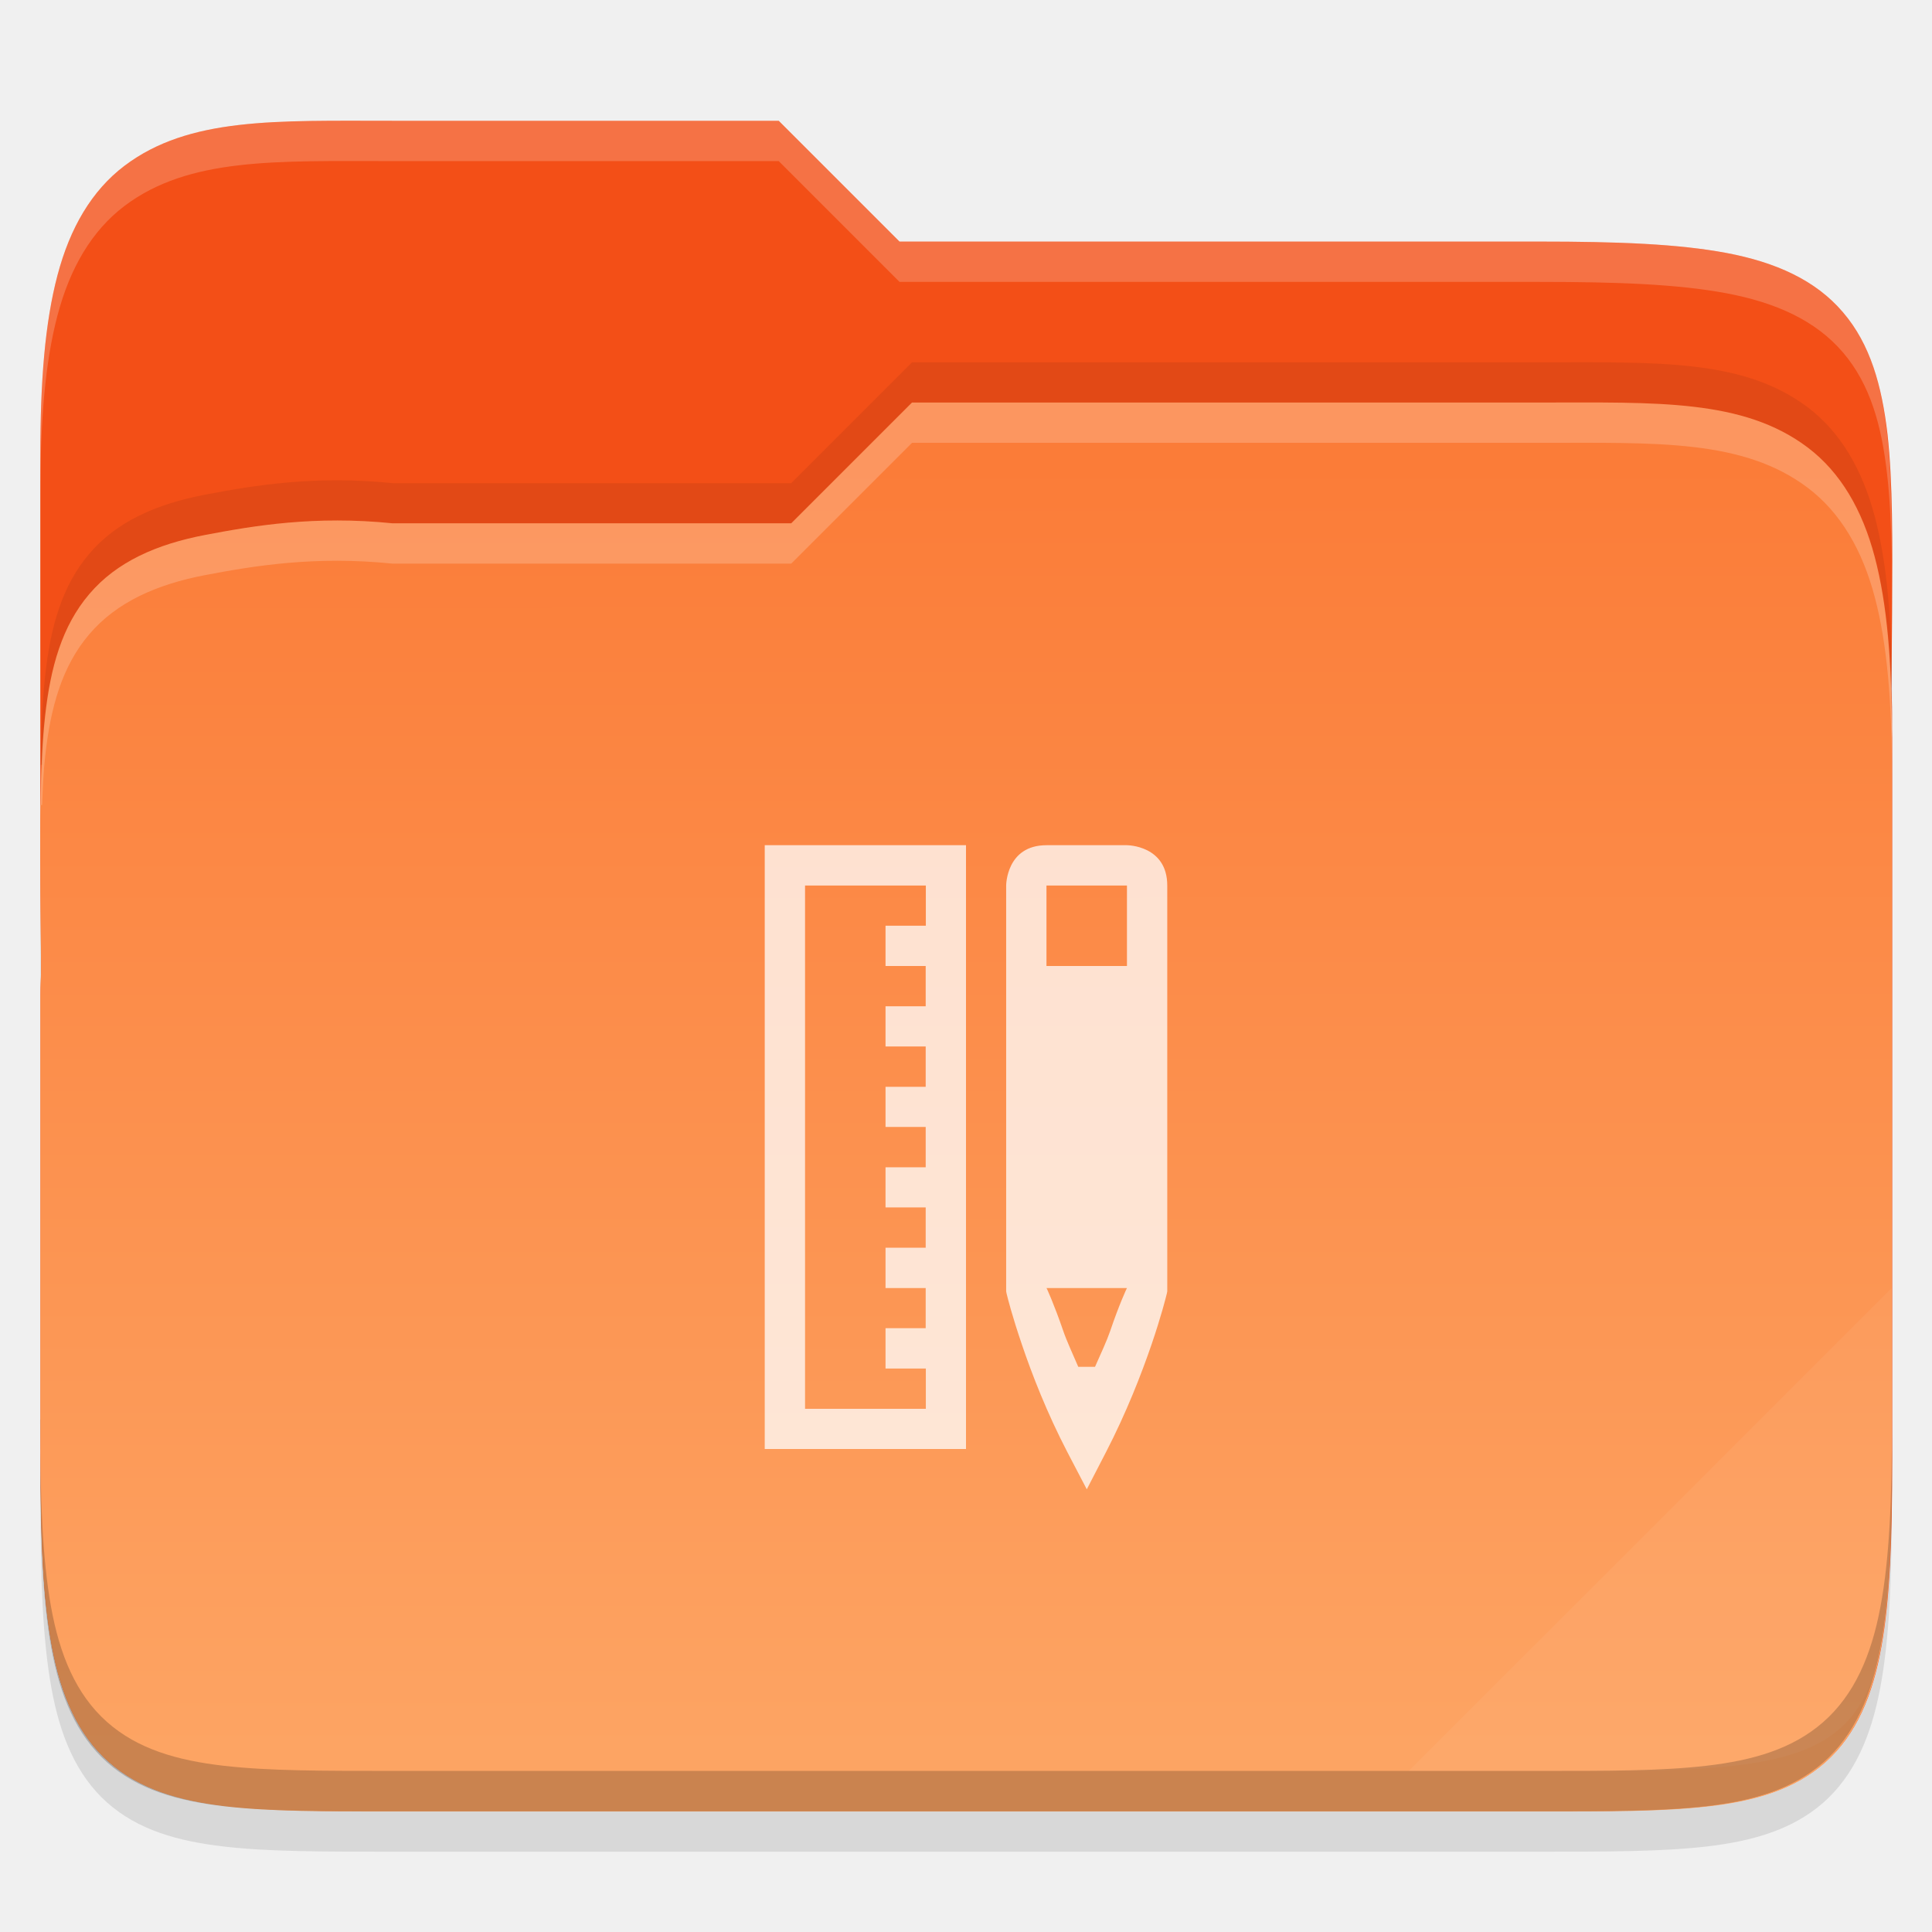
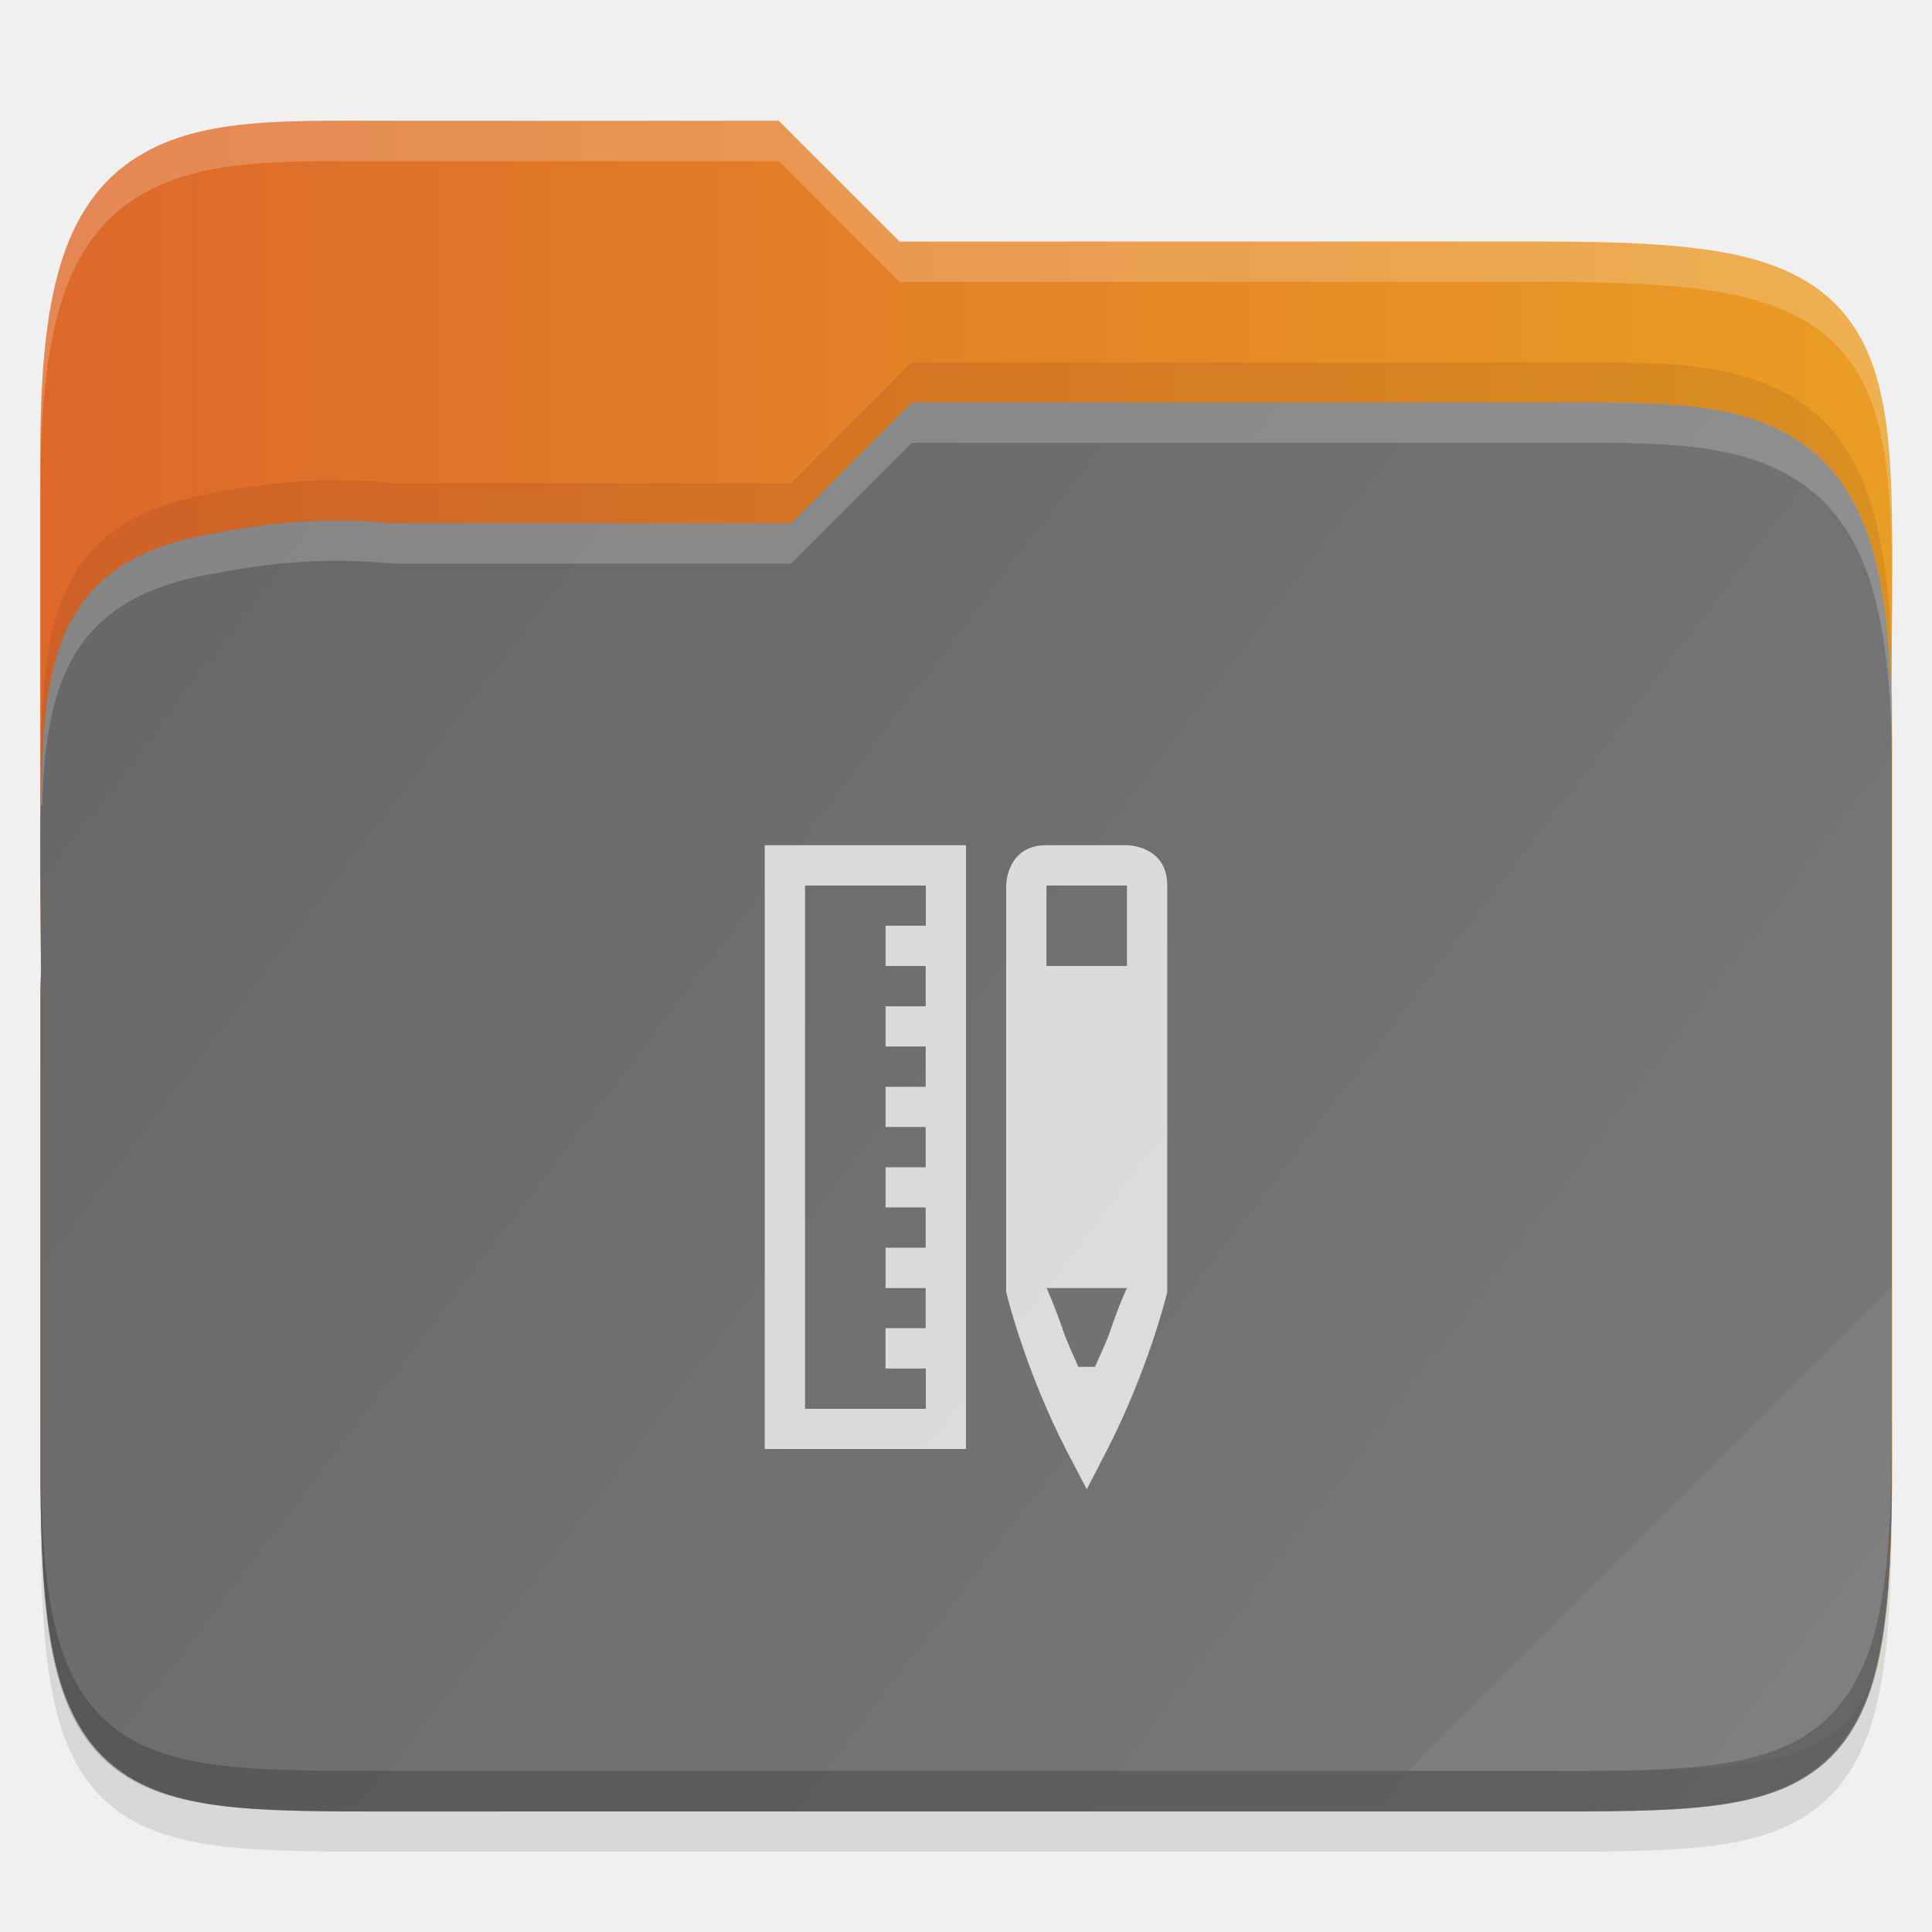
<svg xmlns="http://www.w3.org/2000/svg" xmlns:xlink="http://www.w3.org/1999/xlink" width="48" height="48" viewBox="0 0 12.7 12.7" version="1.1" id="svg2919">
  <defs id="defs2916">
-     <linearGradient xlink:href="#linearGradient1160" id="linearGradient1162" x1="33.064" y1="11.499" x2="33.068" y2="43.499" gradientUnits="userSpaceOnUse" gradientTransform="matrix(0.2645833,0,0,0.2645833,-0.01691163,4.5999285e-4)" />
-     <linearGradient id="linearGradient1160">
-       <stop style="stop-color:#fb7c38;stop-opacity:1;" offset="0" id="stop1156" />
-       <stop style="stop-color:#fda463;stop-opacity:1" offset="1" id="stop1158" />
+     <linearGradient xlink:href="#linearGradient957" id="linearGradient857" x1="0.265" y1="6.35" x2="12.437" y2="6.35" gradientUnits="userSpaceOnUse" />
+     <linearGradient id="linearGradient957">
+       <stop style="stop-color:#dd682a;stop-opacity:1" offset="0" id="stop953" />
+       <stop style="stop-color:#ea9d24;stop-opacity:1" offset="1" id="stop955" />
+     </linearGradient>
+     <linearGradient xlink:href="#linearGradient1579" id="linearGradient1581" x1="0.265" y1="2.646" x2="12.435" y2="11.906" gradientUnits="userSpaceOnUse" />
+     <linearGradient id="linearGradient1579">
+       <stop style="stop-color:#666666;stop-opacity:1;" offset="0" id="stop1575" />
+       <stop style="stop-color:#7a7a7a;stop-opacity:1" offset="1" id="stop1577" />
    </linearGradient>
  </defs>
  <path d="m 2.58,1.059 c -0.767,0 -1.336,-0.025 -1.761,0.296 -0.215,0.163 -0.358,0.408 -0.44,0.719 -0.082,0.31 -0.113,0.692 -0.113,1.188 v 2.489 0.865 3.246 c 0,0.517 0.014,0.911 0.071,1.229 0.057,0.319 0.165,0.578 0.367,0.758 0.202,0.18 0.464,0.254 0.766,0.289 0.302,0.035 0.66,0.034 1.111,0.034 H 10.121 c 0.442,0 0.796,5.3e-4 1.097,-0.034 0.3,-0.035 0.562,-0.109 0.766,-0.287 0.204,-0.179 0.316,-0.437 0.376,-0.757 0.06,-0.319 0.076,-0.714 0.076,-1.231 V 4.956 c 0,-0.068 -0.003,-0.113 -0.004,-0.16 v -0.003 l 0.004,-0.496 C 12.439,3.818 12.44,3.437 12.405,3.118 12.37,2.8 12.295,2.528 12.115,2.317 11.935,2.105 11.672,1.989 11.35,1.928 11.03,1.867 10.635,1.853 10.121,1.853 H 5.913 l -0.794,-0.794 z" style="color:#000000;font-variant-ligatures:normal;font-variant-position:normal;font-variant-caps:normal;font-variant-numeric:normal;font-variant-alternates:normal;font-feature-settings:normal;text-indent:0;text-decoration-line:none;text-decoration-style:solid;text-decoration-color:#000000;text-transform:none;text-orientation:mixed;dominant-baseline:auto;white-space:normal;shape-padding:0;opacity:0.1;isolation:auto;mix-blend-mode:normal;solid-color:#000000;fill:#000000;stroke-width:0.265;color-rendering:auto;image-rendering:auto;shape-rendering:auto" id="path2471" />
-   <path id="rect1262" style="fill:#f34f17;fill-opacity:1;stroke-width:0.265;stroke-linecap:round;stroke-linejoin:round" d="m 2.579,0.794 c -0.767,0 -1.336,-0.025 -1.761,0.296 -0.215,0.163 -0.358,0.408 -0.44,0.719 -0.082,0.31 -0.113,0.692 -0.113,1.188 v 2.295 h 0.002 c -0.003,0.181 -0.002,0.374 -5.292e-4,0.592 l 0.004,0.496 v 0.003 c -5.292e-4,0.047 -0.004,0.092 -0.004,0.16 v 3.053 c 0,0.517 0.016,0.912 0.076,1.231 0.06,0.32 0.172,0.578 0.376,0.757 0.203,0.178 0.465,0.252 0.766,0.287 0.3,0.035 0.655,0.034 1.097,0.034 h 7.542 c 0.451,0 0.809,7.41e-4 1.111,-0.034 0.302,-0.035 0.564,-0.109 0.766,-0.289 0.202,-0.18 0.31,-0.439 0.367,-0.758 0.057,-0.318 0.071,-0.712 0.071,-1.229 V 8.467 7.337 4.849 c 0,-0.021 -9.26e-4,-0.038 -10e-4,-0.058 v -0.099 c 0,-0.068 -0.003,-0.113 -0.004,-0.16 v -0.003 l 0.004,-0.496 c 0.003,-0.479 0.005,-0.86 -0.03,-1.179 C 12.37,2.535 12.295,2.263 12.115,2.053 11.935,1.841 11.672,1.724 11.35,1.663 11.03,1.603 10.635,1.588 10.121,1.588 H 5.913 l -0.794,-0.794 z" />
+   <path id="rect1262" style="fill:url(#linearGradient857);fill-opacity:1;stroke-width:0.265;stroke-linecap:round;stroke-linejoin:round" d="m 2.579,0.794 c -0.767,0 -1.336,-0.025 -1.761,0.296 C 0.603,1.253 0.46,1.498 0.378,1.809 0.296,2.119 0.265,2.501 0.265,2.997 v 2.295 h 0.002 C 0.264,5.473 0.265,5.666 0.266,5.884 l 0.004,0.496 v 0.003 c -5.292e-4,0.047 -0.004,0.092 -0.004,0.16 v 3.053 c 0,0.517 0.016,0.912 0.076,1.231 0.06,0.32 0.172,0.578 0.376,0.757 0.203,0.178 0.465,0.252 0.766,0.287 0.3,0.035 0.655,0.034 1.097,0.034 h 7.542 c 0.451,0 0.809,7.41e-4 1.111,-0.034 0.302,-0.035 0.564,-0.109 0.766,-0.289 0.202,-0.18 0.31,-0.439 0.367,-0.758 0.057,-0.318 0.071,-0.712 0.071,-1.229 V 8.467 7.337 4.849 c 0,-0.021 -9.26e-4,-0.038 -10e-4,-0.058 v -0.099 c 0,-0.068 -0.003,-0.113 -0.004,-0.16 v -0.003 l 0.004,-0.496 c 0.003,-0.479 0.005,-0.86 -0.03,-1.179 C 12.37,2.535 12.295,2.263 12.115,2.053 11.935,1.841 11.672,1.724 11.35,1.663 11.03,1.603 10.635,1.588 10.121,1.588 H 5.913 l -0.794,-0.794 z" />
  <path d="m 2.579,0.794 c -0.767,0 -1.336,-0.025 -1.761,0.296 -0.215,0.163 -0.358,0.408 -0.44,0.719 -0.082,0.31 -0.113,0.692 -0.113,1.188 V 3.261 c 0,-0.496 0.031,-0.878 0.113,-1.188 0.082,-0.311 0.225,-0.556 0.44,-0.719 C 1.243,1.034 1.812,1.059 2.579,1.059 h 2.54 l 0.794,0.794 H 10.121 c 0.514,0 0.909,0.015 1.229,0.075 0.322,0.061 0.584,0.177 0.765,0.389 0.18,0.211 0.254,0.482 0.29,0.801 0.018,0.159 0.026,0.334 0.03,0.529 0,-0.298 -0.005,-0.57 -0.03,-0.794 C 12.37,2.535 12.295,2.263 12.115,2.053 11.935,1.841 11.672,1.724 11.35,1.663 11.029,1.603 10.635,1.588 10.121,1.588 H 5.913 l -0.794,-0.794 z m 9.854,3.801 -0.003,0.197 v 0.003 c 0,0.047 0.004,0.092 0.004,0.16 V 4.692 c 0,-0.041 0,-0.067 -0.003,-0.096 z" style="color:#000000;font-variant-ligatures:normal;font-variant-position:normal;font-variant-caps:normal;font-variant-numeric:normal;font-variant-alternates:normal;font-feature-settings:normal;text-indent:0;text-decoration-line:none;text-decoration-style:solid;text-decoration-color:#000000;text-transform:none;text-orientation:mixed;dominant-baseline:auto;white-space:normal;shape-padding:0;opacity:0.2;isolation:auto;mix-blend-mode:normal;solid-color:#000000;fill:#ffffff;stroke-width:0.265;color-rendering:auto;image-rendering:auto;shape-rendering:auto" id="path2347" />
-   <path d="m 10.122,2.646 c 0.767,0 1.336,-0.025 1.761,0.296 0.215,0.163 0.358,0.408 0.44,0.719 0.082,0.31 0.113,0.692 0.113,1.188 v 2.489 1.13 1.13 c 0,0.517 -0.014,0.911 -0.071,1.229 -0.057,0.319 -0.165,0.578 -0.367,0.758 -0.202,0.18 -0.464,0.254 -0.766,0.289 -0.302,0.035 -0.66,0.034 -1.111,0.034 H 2.58 c -0.442,0 -0.796,5.29e-4 -1.097,-0.034 C 1.183,11.838 0.921,11.764 0.718,11.585 0.514,11.406 0.402,11.148 0.342,10.828 0.282,10.509 0.266,10.114 0.266,9.597 v -3.053 c 0,-0.068 0.003,-0.113 0.004,-0.16 v -0.003 l -0.004,-0.496 c -0.003,-0.479 -0.005,-0.86 0.03,-1.179 C 0.332,4.387 0.407,4.116 0.587,3.905 0.767,3.693 1.03,3.577 1.351,3.516 1.672,3.455 2.07,3.388 2.581,3.44 h 2.62 l 0.794,-0.794 z" style="color:#000000;font-variant-ligatures:normal;font-variant-position:normal;font-variant-caps:normal;font-variant-numeric:normal;font-variant-alternates:normal;font-feature-settings:normal;text-indent:0;text-decoration-line:none;text-decoration-style:solid;text-decoration-color:#000000;text-transform:none;text-orientation:mixed;dominant-baseline:auto;white-space:normal;shape-padding:0;isolation:auto;mix-blend-mode:normal;solid-color:#000000;fill:url(#linearGradient1162);fill-opacity:1;stroke-width:0.265;color-rendering:auto;image-rendering:auto;shape-rendering:auto" id="path937" />
+   <path d="m 10.122,2.646 c 0.767,0 1.336,-0.025 1.761,0.296 0.215,0.163 0.358,0.408 0.44,0.719 0.082,0.31 0.113,0.692 0.113,1.188 v 2.489 1.13 1.13 c 0,0.517 -0.014,0.911 -0.071,1.229 -0.057,0.319 -0.165,0.578 -0.367,0.758 -0.202,0.18 -0.464,0.254 -0.766,0.289 -0.302,0.035 -0.66,0.034 -1.111,0.034 H 2.58 c -0.442,0 -0.796,5.29e-4 -1.097,-0.034 C 1.183,11.838 0.921,11.764 0.718,11.585 0.514,11.406 0.402,11.148 0.342,10.828 0.282,10.509 0.266,10.114 0.266,9.597 v -3.053 c 0,-0.068 0.003,-0.113 0.004,-0.16 v -0.003 l -0.004,-0.496 C 0.263,5.405 0.261,5.024 0.297,4.706 0.332,4.387 0.407,4.116 0.587,3.905 0.767,3.693 1.03,3.577 1.351,3.516 1.672,3.455 2.07,3.388 2.581,3.44 h 2.62 l 0.794,-0.794 z" style="color:#000000;font-variant-ligatures:normal;font-variant-position:normal;font-variant-caps:normal;font-variant-numeric:normal;font-variant-alternates:normal;font-feature-settings:normal;text-indent:0;text-decoration-line:none;text-decoration-style:solid;text-decoration-color:#000000;text-transform:none;text-orientation:mixed;dominant-baseline:auto;white-space:normal;shape-padding:0;isolation:auto;mix-blend-mode:normal;solid-color:#000000;fill:url(#linearGradient1581);fill-opacity:1;stroke-width:0.265;color-rendering:auto;image-rendering:auto;shape-rendering:auto" id="path937" />
  <path d="M 12.435,8.467 9.26,11.642 h 1.241 c 1.755,0 1.934,-0.18 1.934,-1.931 z" style="color:#000000;opacity:0.05;fill:#ffffff;stroke-width:0.265" id="path2605" />
  <path d="m 0.265,9.332 v 0.265 c 0,0.517 0.014,0.911 0.071,1.229 0.057,0.319 0.165,0.578 0.367,0.758 0.202,0.18 0.464,0.254 0.766,0.289 0.302,0.035 0.66,0.034 1.111,0.034 h 7.542 c 0.442,0 0.796,5.29e-4 1.097,-0.034 0.3,-0.035 0.562,-0.109 0.766,-0.287 0.204,-0.179 0.316,-0.437 0.376,-0.757 0.06,-0.319 0.076,-0.714 0.076,-1.231 V 9.332 c 0,0.517 -0.016,0.912 -0.076,1.231 -0.06,0.32 -0.172,0.578 -0.376,0.757 -0.203,0.178 -0.465,0.252 -0.766,0.287 -0.3,0.035 -0.654,0.034 -1.097,0.034 H 2.579 c -0.451,0 -0.809,7.93e-4 -1.111,-0.034 -0.302,-0.035 -0.564,-0.109 -0.766,-0.289 -0.202,-0.18 -0.31,-0.439 -0.367,-0.758 -0.057,-0.318 -0.071,-0.712 -0.071,-1.229 z" style="color:#000000;font-variant-ligatures:normal;font-variant-position:normal;font-variant-caps:normal;font-variant-numeric:normal;font-variant-alternates:normal;font-feature-settings:normal;text-indent:0;text-decoration-line:none;text-decoration-style:solid;text-decoration-color:#000000;text-transform:none;text-orientation:mixed;dominant-baseline:auto;white-space:normal;shape-padding:0;opacity:0.2;isolation:auto;mix-blend-mode:normal;solid-color:#000000;fill:#000000;stroke-width:0.265;color-rendering:auto;image-rendering:auto;shape-rendering:auto" id="path2213" />
  <path d="m 5.995,2.646 -0.794,0.794 H 2.581 C 2.07,3.388 1.672,3.455 1.351,3.516 1.03,3.577 0.767,3.693 0.587,3.905 0.407,4.116 0.332,4.387 0.297,4.706 0.277,4.879 0.27,5.076 0.267,5.292 h 0.01 c 0.004,-0.112 0.009,-0.225 0.02,-0.322 C 0.332,4.652 0.407,4.38 0.587,4.169 0.767,3.958 1.03,3.841 1.351,3.78 1.672,3.719 2.07,3.653 2.581,3.705 h 2.62 l 0.794,-0.794 h 4.128 c 0.767,0 1.336,-0.025 1.761,0.296 0.215,0.163 0.358,0.408 0.44,0.719 0.082,0.31 0.113,0.692 0.113,1.188 V 4.849 c 0,-0.496 -0.031,-0.878 -0.113,-1.188 C 12.242,3.35 12.099,3.105 11.884,2.942 11.459,2.621 10.89,2.646 10.123,2.646 Z" style="color:#000000;font-variant-ligatures:normal;font-variant-position:normal;font-variant-caps:normal;font-variant-numeric:normal;font-variant-alternates:normal;font-feature-settings:normal;text-indent:0;text-decoration-line:none;text-decoration-style:solid;text-decoration-color:#000000;text-transform:none;text-orientation:mixed;dominant-baseline:auto;white-space:normal;shape-padding:0;opacity:0.2;isolation:auto;mix-blend-mode:normal;solid-color:#000000;fill:#ffffff;stroke-width:0.265;color-rendering:auto;image-rendering:auto;shape-rendering:auto" id="path2073" />
  <path d="m 5.995,2.382 -0.794,0.794 H 2.581 C 2.07,3.124 1.672,3.19 1.352,3.251 1.03,3.312 0.767,3.428 0.587,3.64 0.407,3.851 0.332,4.122 0.297,4.441 0.278,4.614 0.27,4.811 0.267,5.028 h 0.01 c 0.004,-0.112 0.009,-0.225 0.02,-0.322 C 0.332,4.387 0.407,4.116 0.587,3.905 0.767,3.693 1.03,3.577 1.351,3.516 1.672,3.455 2.07,3.388 2.581,3.44 h 2.62 l 0.794,-0.794 h 4.128 c 0.767,0 1.336,-0.025 1.761,0.296 0.215,0.163 0.358,0.408 0.44,0.719 0.082,0.31 0.113,0.692 0.113,1.188 V 4.584 c 0,-0.496 -0.031,-0.878 -0.113,-1.188 C 12.242,3.086 12.099,2.841 11.884,2.678 11.459,2.357 10.89,2.382 10.123,2.382 Z" style="color:#000000;font-variant-ligatures:normal;font-variant-position:normal;font-variant-caps:normal;font-variant-numeric:normal;font-variant-alternates:normal;font-feature-settings:normal;text-indent:0;text-decoration-line:none;text-decoration-style:solid;text-decoration-color:#000000;text-transform:none;text-orientation:mixed;dominant-baseline:auto;white-space:normal;shape-padding:0;opacity:0.1;isolation:auto;mix-blend-mode:normal;solid-color:#000000;fill:#491706;stroke-width:0.265;color-rendering:auto;image-rendering:auto;shape-rendering:auto;fill-opacity:1" id="path1919" />
  <path id="path54" d="M 5.027,5.556 V 9.525 H 6.35 V 5.556 Z m 1.852,0 c -0.265,0 -0.265,0.265 -0.265,0.265 v 2.668 l 0.003,0.015 c 0.008,0.033 0.036,0.145 0.101,0.336 0.065,0.192 0.163,0.445 0.298,0.705 L 7.144,9.79 7.27,9.546 C 7.405,9.285 7.503,9.032 7.569,8.84 7.634,8.649 7.662,8.536 7.67,8.504 l 0.003,-0.015 V 5.821 C 7.673,5.556 7.408,5.556 7.408,5.556 Z m -1.587,0.265 h 0.794 V 6.085 H 5.821 V 6.35 H 6.085 V 6.615 H 5.821 V 6.879 H 6.085 V 7.144 H 5.821 V 7.408 H 6.085 V 7.673 H 5.821 V 7.937 H 6.085 V 8.202 H 5.821 V 8.467 H 6.085 V 8.731 H 5.821 v 0.265 h 0.265 v 0.265 h -0.794 z m 1.587,0 H 7.408 V 6.35 H 6.879 Z m 0,2.646 h 0.529 c 2.381e-4,-0.002 -0.051,0.107 -0.11,0.282 -0.022,0.064 -0.063,0.153 -0.1,0.236 H 7.088 C 7.052,8.901 7.011,8.813 6.989,8.748 6.929,8.573 6.879,8.464 6.879,8.467 Z" style="opacity:0.75;fill:#ffffff;stroke-width:0.265" />
</svg>
